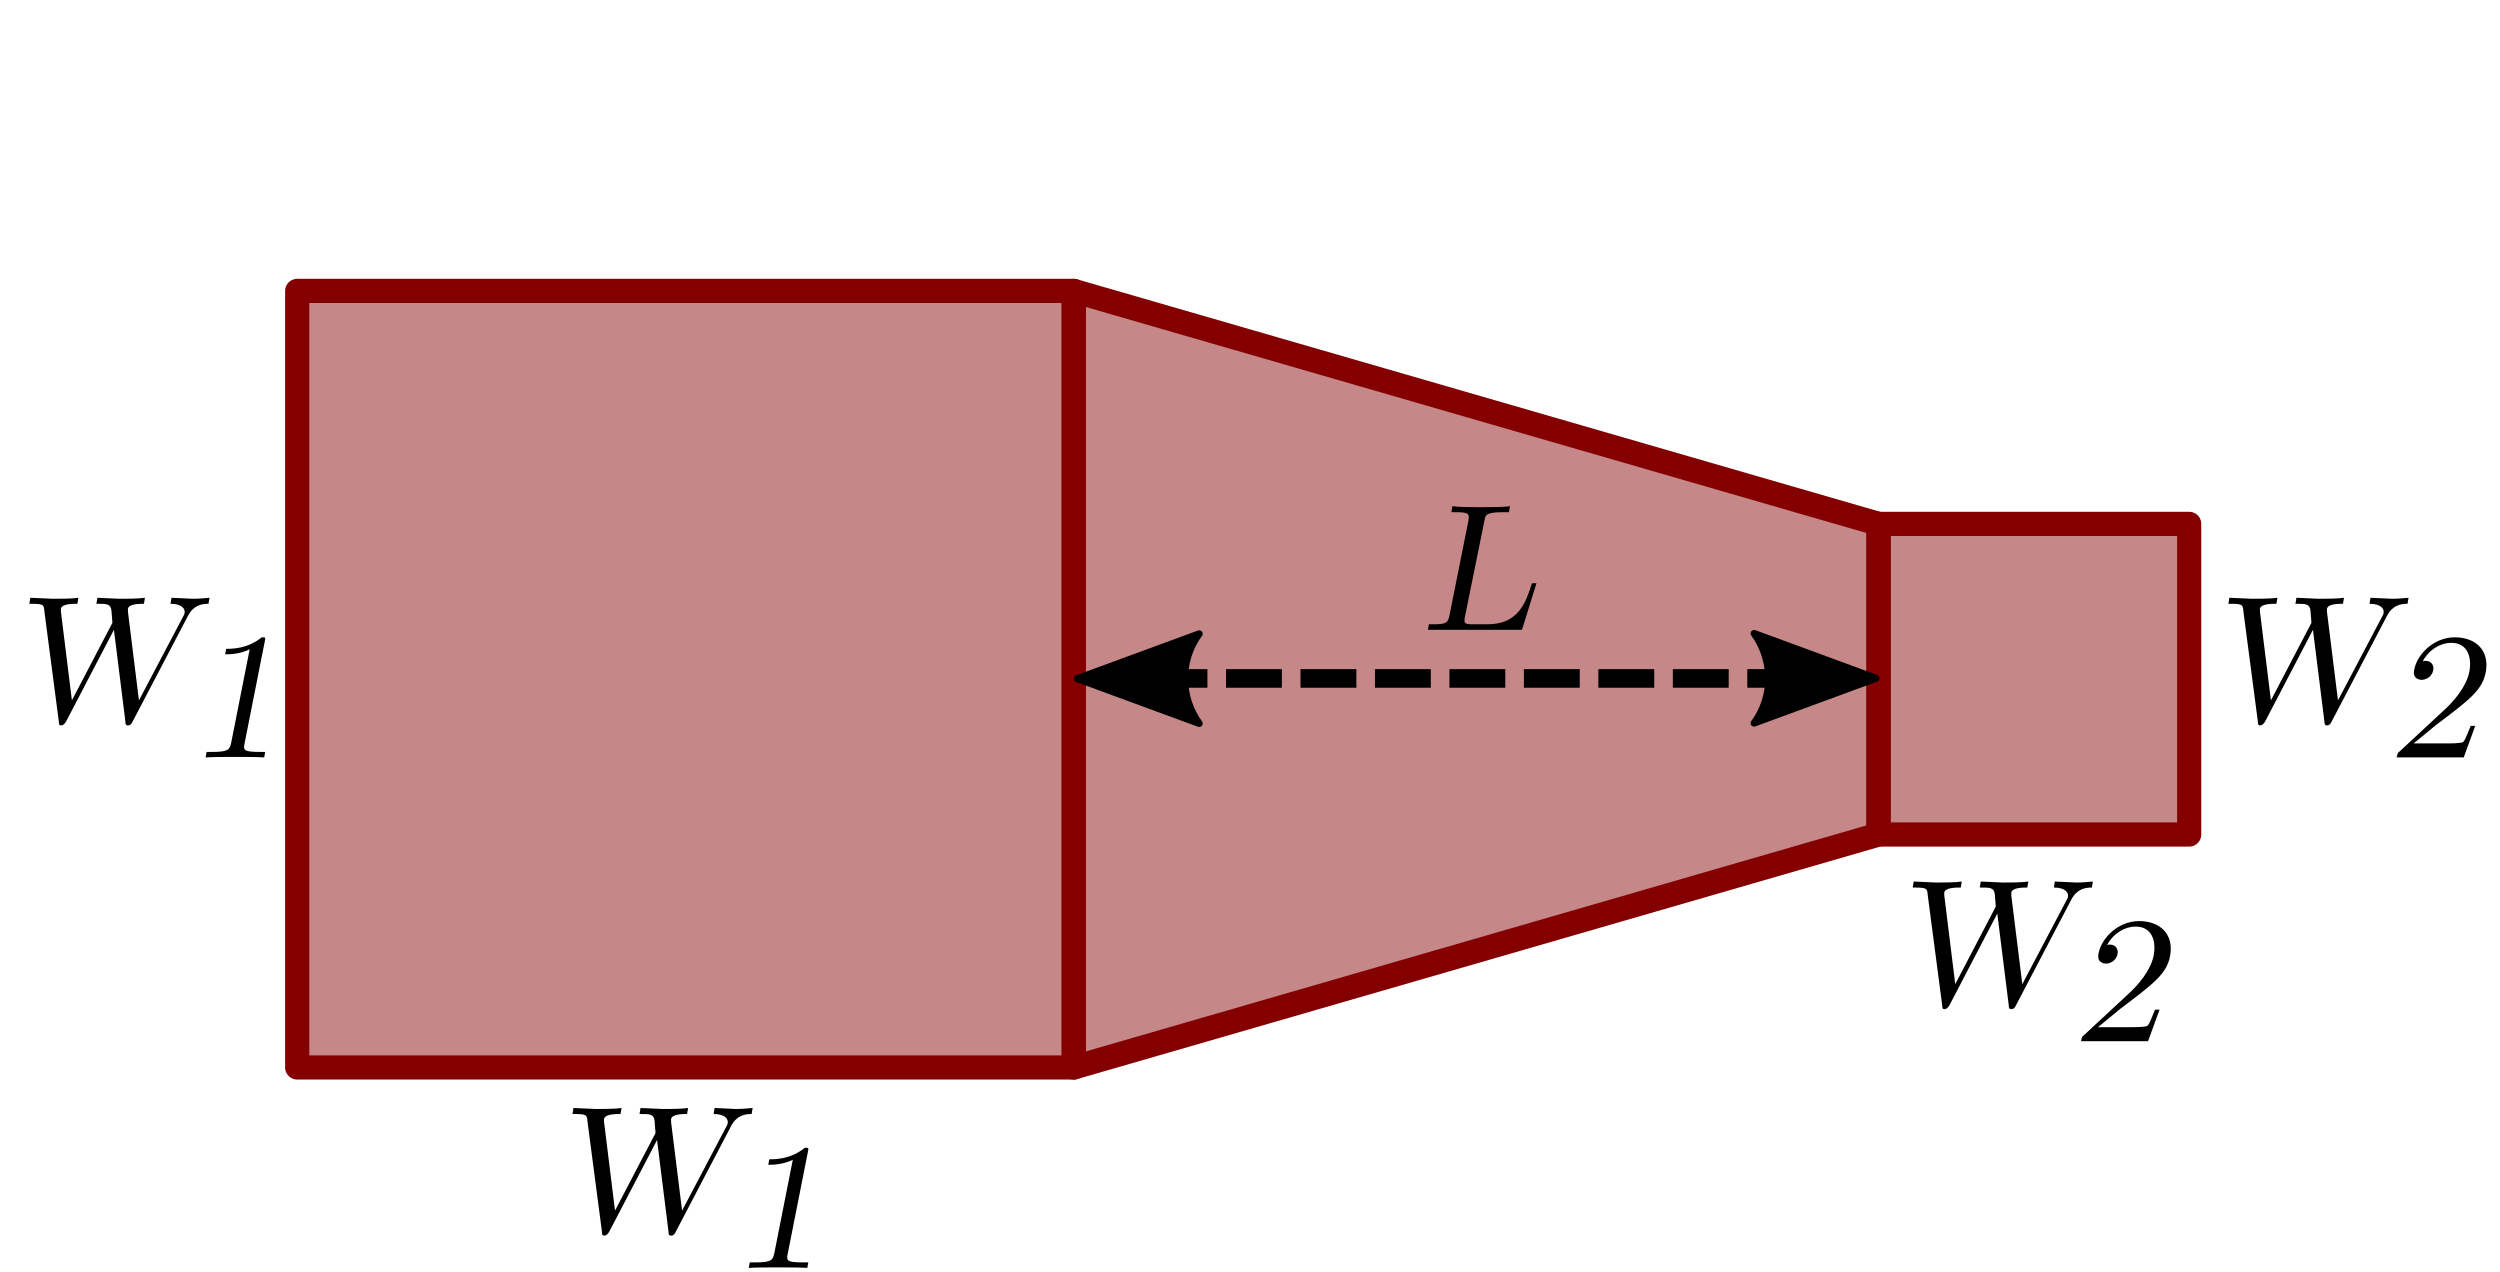
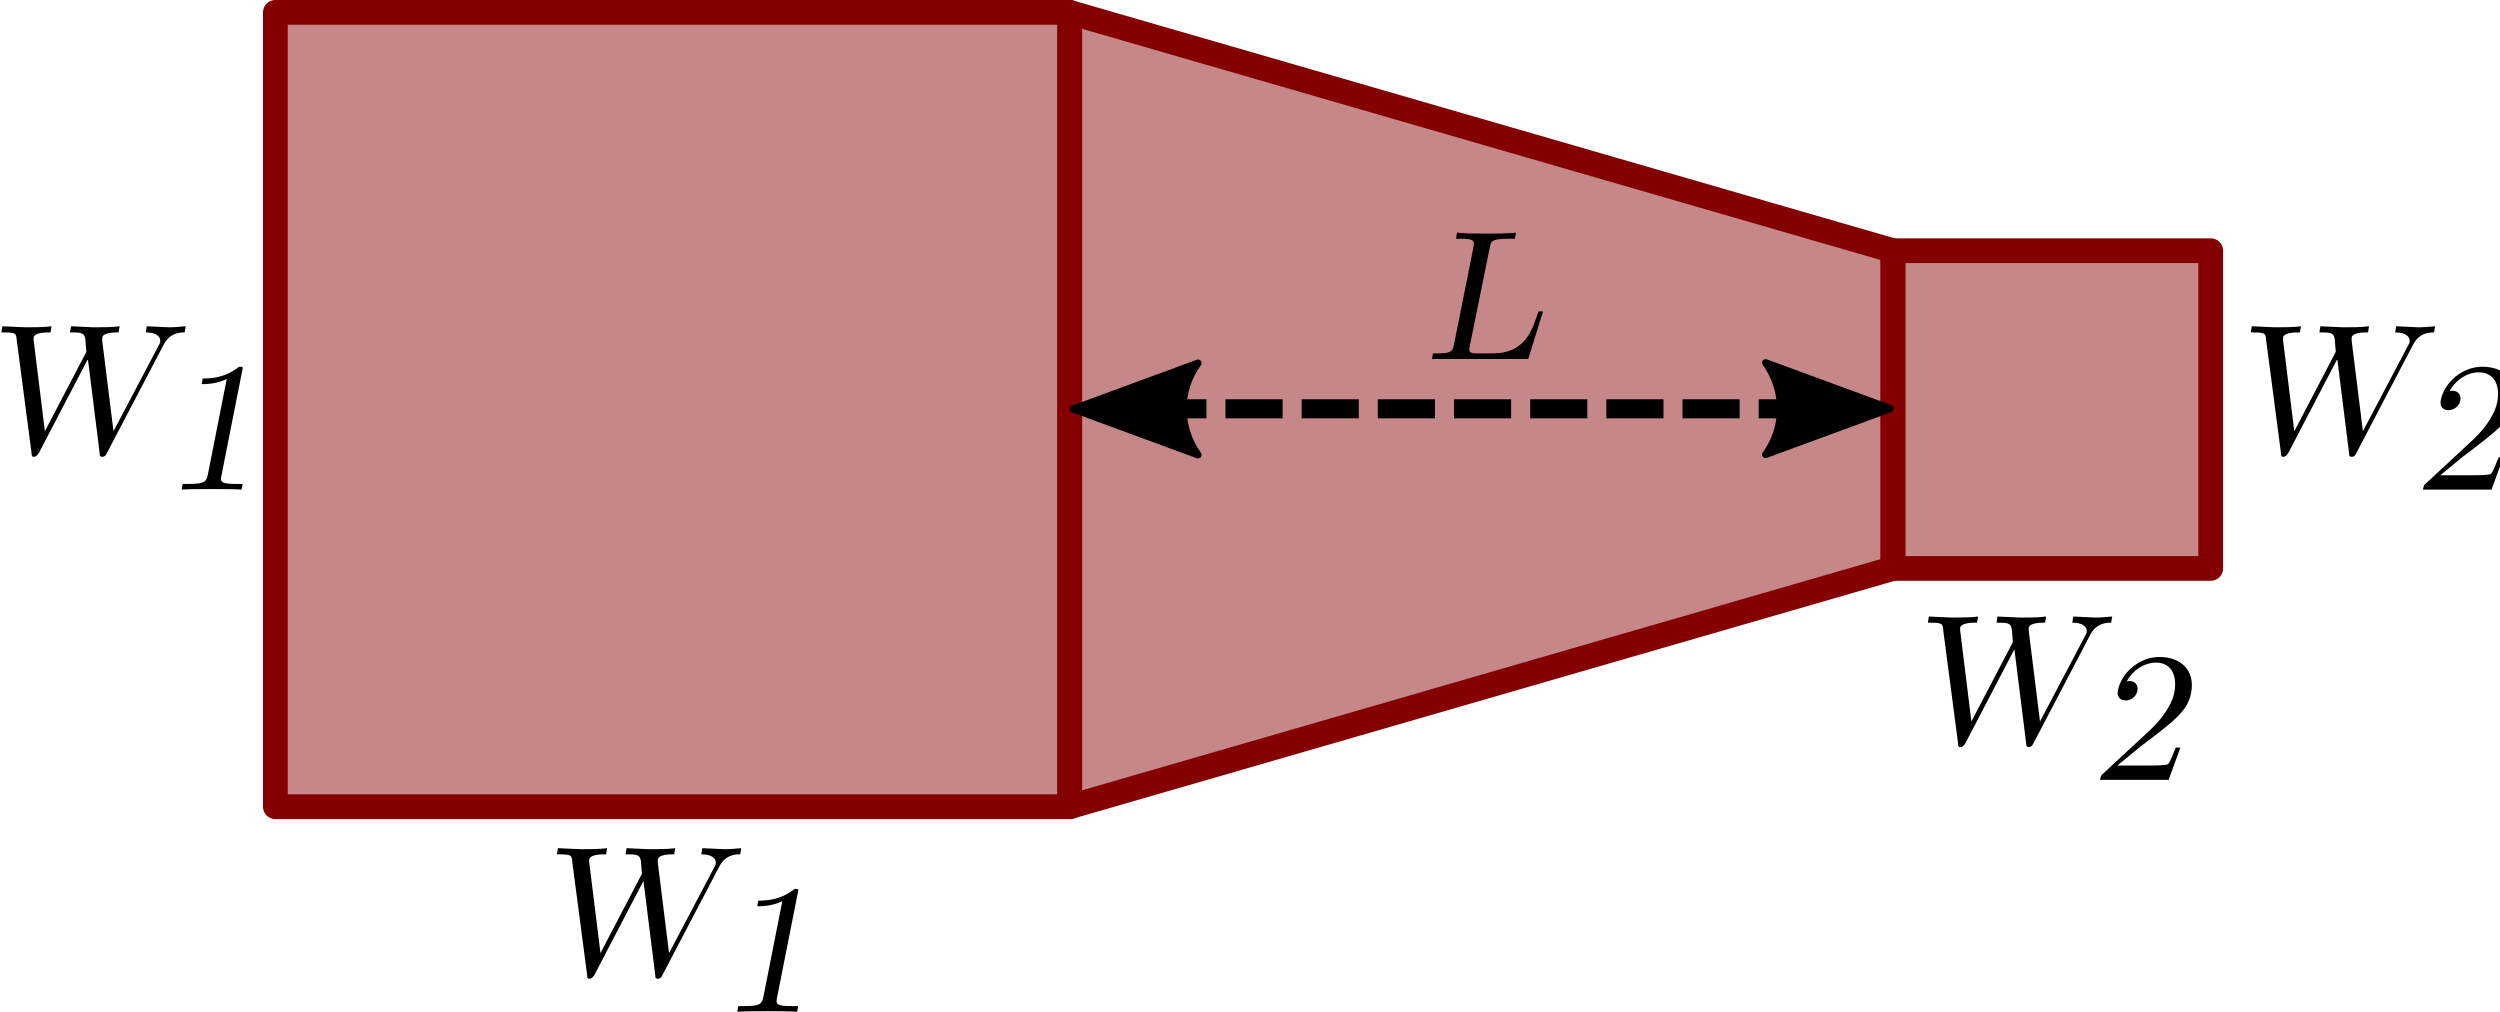
- <svg xmlns="http://www.w3.org/2000/svg" width="295" height="150" viewBox="0 0 78.052 39.688" version="1.1" id="svg8">
+ <svg xmlns="http://www.w3.org/2000/svg" width="288.392" height="116.699" viewBox="0 0 76.304 30.877" version="1.1" id="svg8">
  <defs id="defs2">
    <marker style="overflow:visible" id="marker11558" refX="0" refY="0" orient="auto">
      <path transform="scale(-0.6)" d="M 8.719,4.034 -2.207,0.016 8.719,-4.002 c -1.745,2.372 -1.735,5.617 -6e-7,8.035 z" style="fill:#000000;fill-opacity:1;fill-rule:evenodd;stroke:#000000;stroke-width:0.625;stroke-linejoin:round;stroke-opacity:1" id="path11556" />
    </marker>
    <marker style="overflow:visible" id="marker10588" refX="0" refY="0" orient="auto">
      <path transform="scale(-0.6)" d="M 8.719,4.034 -2.207,0.016 8.719,-4.002 c -1.745,2.372 -1.735,5.617 -6e-7,8.035 z" style="fill:#000000;fill-opacity:1;fill-rule:evenodd;stroke:#000000;stroke-width:0.625;stroke-linejoin:round;stroke-opacity:1" id="path10586" />
    </marker>
    <marker style="overflow:visible" id="marker10476" refX="0" refY="0" orient="auto">
      <path transform="scale(0.6)" d="M 8.719,4.034 -2.207,0.016 8.719,-4.002 c -1.745,2.372 -1.735,5.617 -6e-7,8.035 z" style="fill:#000000;fill-opacity:1;fill-rule:evenodd;stroke:#000000;stroke-width:0.625;stroke-linejoin:round;stroke-opacity:1" id="path10474" />
    </marker>
    <marker style="overflow:visible" id="marker8872" refX="0" refY="0" orient="auto">
      <path transform="matrix(-0.8,0,0,-0.8,-10,0)" style="fill:#000000;fill-opacity:1;fill-rule:evenodd;stroke:#000000;stroke-width:1pt;stroke-opacity:1" d="M 0,0 5,-5 -12.5,0 5,5 Z" id="path8870" />
    </marker>
    <marker style="overflow:visible" id="marker8772" refX="0" refY="0" orient="auto">
      <path transform="matrix(0.8,0,0,0.8,10,0)" style="fill:#000000;fill-opacity:1;fill-rule:evenodd;stroke:#000000;stroke-width:1pt;stroke-opacity:1" d="M 0,0 5,-5 -12.5,0 5,5 Z" id="path8770" />
    </marker>
    <marker orient="auto" refY="0" refX="0" id="TriangleInL" style="overflow:visible">
      <path id="path6597" d="M 5.77,0 -2.88,5 V -5 Z" style="fill:#000000;fill-opacity:1;fill-rule:evenodd;stroke:#000000;stroke-width:1pt;stroke-opacity:1" transform="scale(-0.8)" />
    </marker>
    <marker orient="auto" refY="0" refX="0" id="marker7814" style="overflow:visible">
      <path id="path7812" style="fill:#000000;fill-opacity:1;fill-rule:evenodd;stroke:#000000;stroke-width:0.625;stroke-linejoin:round;stroke-opacity:1" d="M 8.719,4.034 -2.207,0.016 8.719,-4.002 c -1.745,2.372 -1.735,5.617 -6e-7,8.035 z" transform="matrix(-1.1,0,0,-1.1,-1.1,0)" />
    </marker>
    <marker orient="auto" refY="0" refX="0" id="Arrow2Lend" style="overflow:visible">
      <path id="path6485" style="fill:#000000;fill-opacity:1;fill-rule:evenodd;stroke:#000000;stroke-width:0.625;stroke-linejoin:round;stroke-opacity:1" d="M 8.719,4.034 -2.207,0.016 8.719,-4.002 c -1.745,2.372 -1.735,5.617 -6e-7,8.035 z" transform="matrix(-1.1,0,0,-1.1,-1.1,0)" />
    </marker>
    <marker orient="auto" refY="0" refX="0" id="Arrow1Lend" style="overflow:visible">
      <path id="path6467" d="M 0,0 5,-5 -12.5,0 5,5 Z" style="fill:#000000;fill-opacity:1;fill-rule:evenodd;stroke:#000000;stroke-width:1pt;stroke-opacity:1" transform="matrix(-0.8,0,0,-0.8,-10,0)" />
    </marker>
    <marker orient="auto" refY="0" refX="0" id="Arrow1Lstart-2" style="overflow:visible">
      <path id="path6464-5" d="M 0,0 5,-5 -12.5,0 5,5 Z" style="fill:#000000;fill-opacity:1;fill-rule:evenodd;stroke:#000000;stroke-width:1pt;stroke-opacity:1" transform="matrix(0.8,0,0,0.8,10,0)" />
    </marker>
    <marker orient="auto" refY="0" refX="0" id="Arrow1Lend-5" style="overflow:visible">
      <path id="path6467-7" d="M 0,0 5,-5 -12.5,0 5,5 Z" style="fill:#000000;fill-opacity:1;fill-rule:evenodd;stroke:#000000;stroke-width:1pt;stroke-opacity:1" transform="matrix(-0.8,0,0,-0.8,-10,0)" />
    </marker>
    <marker orient="auto" refY="0" refX="0" id="Arrow1Lstart-6" style="overflow:visible">
      <path id="path6464-4" d="M 0,0 5,-5 -12.5,0 5,5 Z" style="fill:#000000;fill-opacity:1;fill-rule:evenodd;stroke:#000000;stroke-width:1pt;stroke-opacity:1" transform="matrix(0.8,0,0,0.8,10,0)" />
    </marker>
    <marker style="overflow:visible" id="marker11558-9" refX="0" refY="0" orient="auto">
      <path transform="scale(-0.6)" d="M 8.719,4.034 -2.207,0.016 8.719,-4.002 c -1.745,2.372 -1.735,5.617 -6e-7,8.035 z" style="fill:#000000;fill-opacity:1;fill-rule:evenodd;stroke:#000000;stroke-width:0.625;stroke-linejoin:round;stroke-opacity:1" id="path11556-6" />
    </marker>
    <marker style="overflow:visible" id="marker10476-5" refX="0" refY="0" orient="auto">
      <path transform="scale(0.6)" d="M 8.719,4.034 -2.207,0.016 8.719,-4.002 c -1.745,2.372 -1.735,5.617 -6e-7,8.035 z" style="fill:#000000;fill-opacity:1;fill-rule:evenodd;stroke:none;stroke-width:0.625;stroke-linejoin:round;stroke-opacity:1" id="path10474-1" />
    </marker>
    <marker style="overflow:visible" id="marker11558-7" refX="0" refY="0" orient="auto">
      <path transform="scale(-0.6)" d="M 8.719,4.034 -2.207,0.016 8.719,-4.002 c -1.745,2.372 -1.735,5.617 -6e-7,8.035 z" style="fill:#000000;fill-opacity:1;fill-rule:evenodd;stroke:none;stroke-width:0.625;stroke-linejoin:round;stroke-opacity:1" id="path11556-5" />
    </marker>
    <marker style="overflow:visible" id="marker10476-2" refX="0" refY="0" orient="auto">
      <path transform="scale(0.6)" d="M 8.719,4.034 -2.207,0.016 8.719,-4.002 c -1.745,2.372 -1.735,5.617 -6e-7,8.035 z" style="fill:#000000;fill-opacity:1;fill-rule:evenodd;stroke:none;stroke-width:0.625;stroke-linejoin:round;stroke-opacity:1" id="path10474-6" />
    </marker>
  </defs>
-   <g id="layer1" transform="translate(-49.7074,-122.9696)">
+   <g id="layer1" transform="translate(-50.58157,-131.6745)">
    <g id="g2627" transform="translate(-0.03307651,1.1192037e-6)">
-       <g id="g1117">
+       <g id="g1179">
        <text xml:space="preserve" style="font-style:italic;font-variant:normal;font-weight:normal;font-stretch:normal;font-size:7.938px;line-height:1.25;font-family:sans-serif;-inkscape-font-specification:'sans-serif Italic';letter-spacing:0px;word-spacing:0px;fill:#000000;fill-opacity:1;stroke:none;stroke-width:0.198" x="66.784" y="161.422" id="text12617">
          <tspan id="tspan12615" x="66.784" y="161.422" style="font-style:italic;font-variant:normal;font-weight:normal;font-stretch:normal;font-size:5.644px;font-family:'cambria math';-inkscape-font-specification:'cambria math Italic';stroke-width:0.198">W<tspan style="font-size:5.644px;baseline-shift:sub" id="tspan1067">1</tspan>
          </tspan>
        </text>
-         <rect style="fill:#840000;fill-opacity:0.471;fill-rule:evenodd;stroke:#840000;stroke-width:0.755;stroke-linecap:square;stroke-linejoin:round;stroke-miterlimit:4;stroke-dasharray:2.265,0.755;stroke-dashoffset:0.755;stroke-opacity:1;paint-order:normal" id="rect1048" width="24.245" height="24.245" x="59.019" y="132.052" />
+         <rect style="fill:#840000;fill-opacity:0.471;fill-rule:evenodd;stroke:#840000;stroke-width:0.755;stroke-linecap:square;stroke-linejoin:round;stroke-miterlimit:4;stroke-dasharray:2.265, 0.755;stroke-dashoffset:0.755;stroke-opacity:1;paint-order:normal" id="rect1048" width="24.245" height="24.245" x="59.019" y="132.052" />
        <rect style="fill:#840000;fill-opacity:0.471;fill-rule:evenodd;stroke:#840000;stroke-width:0.755;stroke-linecap:square;stroke-linejoin:round;stroke-miterlimit:4;stroke-dasharray:none;stroke-dashoffset:0;stroke-opacity:1;paint-order:normal" id="rect1048-4" width="9.698" height="9.698" x="108.391" y="139.326" />
        <text xml:space="preserve" style="font-style:italic;font-variant:normal;font-weight:normal;font-stretch:normal;font-size:7.938px;line-height:1.25;font-family:sans-serif;-inkscape-font-specification:'sans-serif Italic';letter-spacing:0px;word-spacing:0px;fill:#000000;fill-opacity:1;stroke:none;stroke-width:0.198" x="49.829" y="145.491" id="text12617-7">
          <tspan id="tspan12615-0" x="49.829" y="145.491" style="font-style:italic;font-variant:normal;font-weight:normal;font-stretch:normal;font-size:5.644px;font-family:'cambria math';-inkscape-font-specification:'cambria math Italic';stroke-width:0.198">W<tspan style="font-size:5.644px;baseline-shift:sub;stroke-width:0.198" id="tspan1067-2">1</tspan>
          </tspan>
        </text>
        <text xml:space="preserve" style="font-style:italic;font-variant:normal;font-weight:normal;font-stretch:normal;font-size:7.938px;line-height:1.25;font-family:sans-serif;-inkscape-font-specification:'sans-serif Italic';letter-spacing:0px;word-spacing:0px;fill:#000000;fill-opacity:1;stroke:none;stroke-width:0.198" x="108.629" y="154.349" id="text12617-3">
          <tspan id="tspan12615-3" x="108.629" y="154.349" style="font-style:italic;font-variant:normal;font-weight:normal;font-stretch:normal;font-size:5.644px;font-family:'cambria math';-inkscape-font-specification:'cambria math Italic';stroke-width:0.198">W<tspan style="font-size:5.644px;baseline-shift:sub" id="tspan1113">2</tspan>
          </tspan>
        </text>
        <text xml:space="preserve" style="font-style:italic;font-variant:normal;font-weight:normal;font-stretch:normal;font-size:7.938px;line-height:1.25;font-family:sans-serif;-inkscape-font-specification:'sans-serif Italic';letter-spacing:0px;word-spacing:0px;fill:#000000;fill-opacity:1;stroke:none;stroke-width:0.198" x="118.483" y="145.491" id="text12617-3-8">
          <tspan id="tspan12615-3-2" x="118.483" y="145.491" style="font-style:italic;font-variant:normal;font-weight:normal;font-stretch:normal;font-size:5.644px;font-family:'cambria math';-inkscape-font-specification:'cambria math Italic';stroke-width:0.198">W<tspan style="font-size:5.644px;baseline-shift:sub;stroke-width:0.198" id="tspan1113-6">2</tspan>
          </tspan>
        </text>
        <path style="fill:#840000;fill-opacity:0.471;stroke:#840000;stroke-width:0.755;stroke-linecap:butt;stroke-linejoin:round;stroke-miterlimit:4;stroke-dasharray:none;stroke-opacity:1" d="m 83.264,132.052 25.126,7.274 v 9.698 l -25.126,7.274 z" id="path1136" />
        <text xml:space="preserve" style="font-style:italic;font-variant:normal;font-weight:normal;font-stretch:normal;font-size:7.938px;line-height:1.25;font-family:sans-serif;-inkscape-font-specification:'sans-serif Italic';letter-spacing:0px;word-spacing:0px;fill:#000000;fill-opacity:1;stroke:none;stroke-width:0.198" x="94.133" y="142.63" id="text12617-34">
          <tspan id="tspan12615-2" x="94.133" y="142.63" style="font-style:italic;font-variant:normal;font-weight:normal;font-stretch:normal;font-size:5.644px;font-family:'cambria math';-inkscape-font-specification:'cambria math Italic';stroke-width:0.198">L</tspan>
        </text>
        <path style="fill:none;stroke:#000000;stroke-width:0.581;stroke-linecap:butt;stroke-linejoin:miter;stroke-miterlimit:0;stroke-dasharray:1.744, 0.581;stroke-dashoffset:0.773;stroke-opacity:1;marker-start:url(#marker10476);marker-mid:url(#marker11558-9)" d="m 84.141,144.152 h 23.403 v 0" id="path1159" />
      </g>
    </g>
  </g>
</svg>
